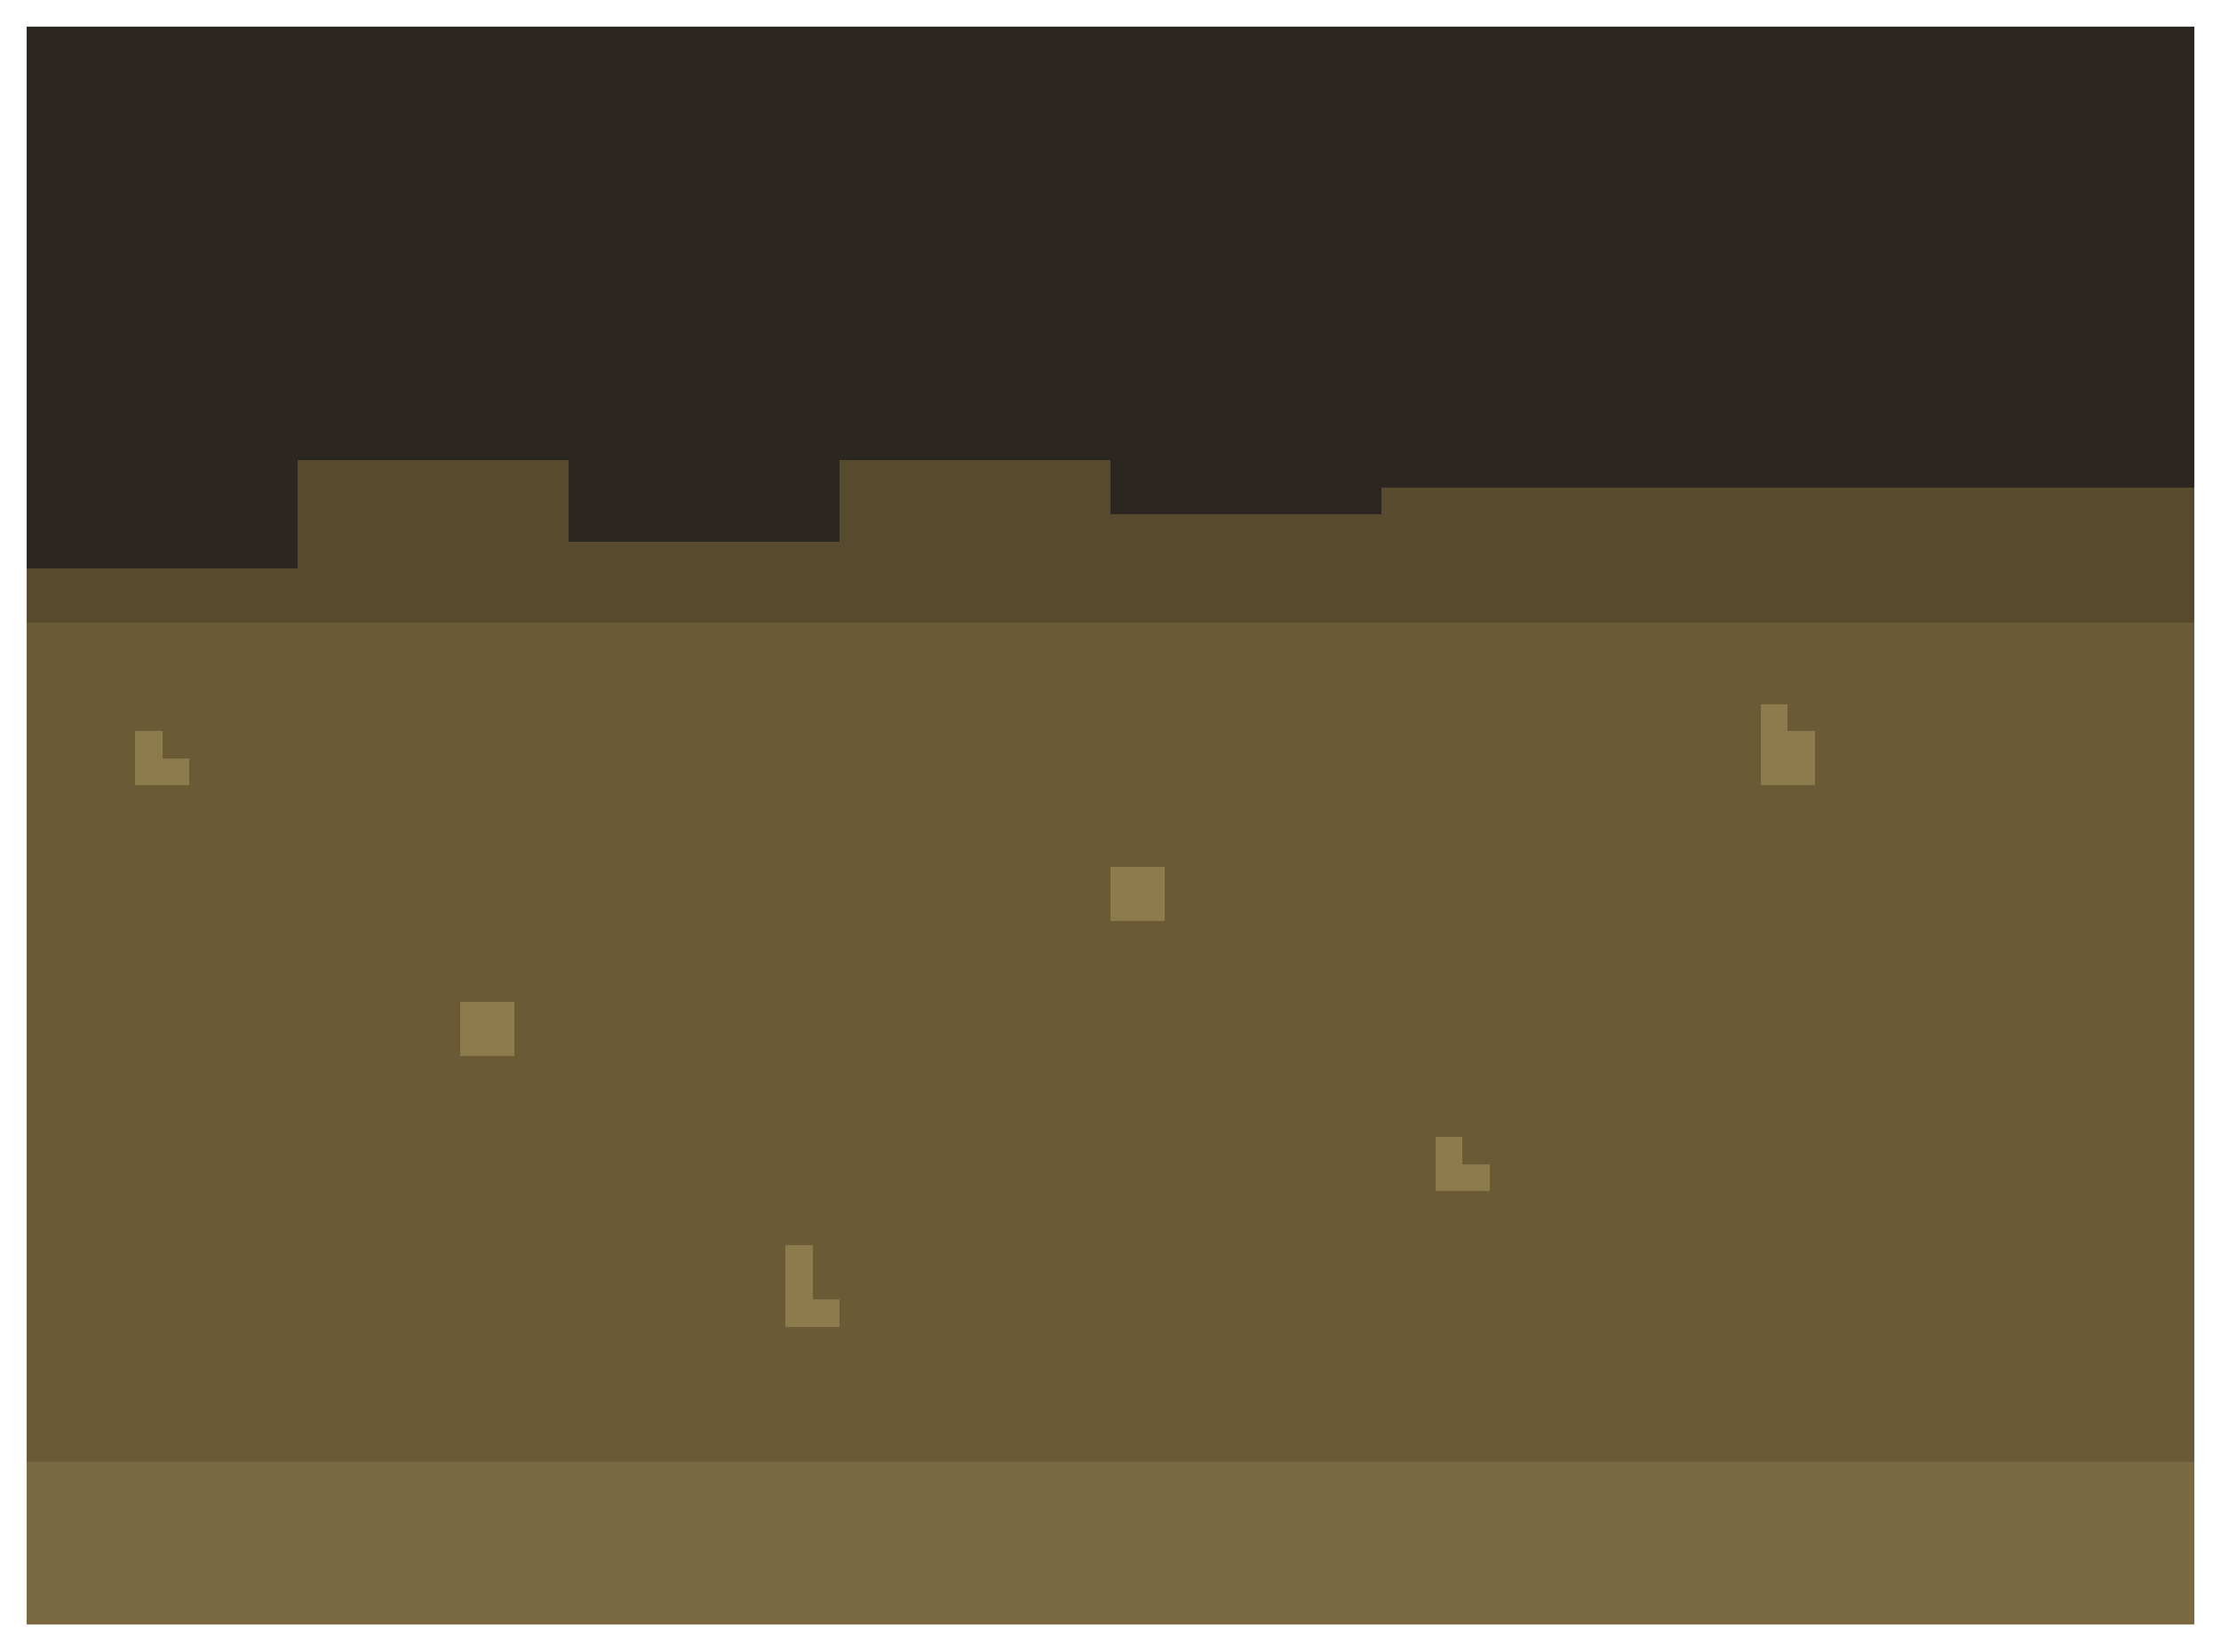
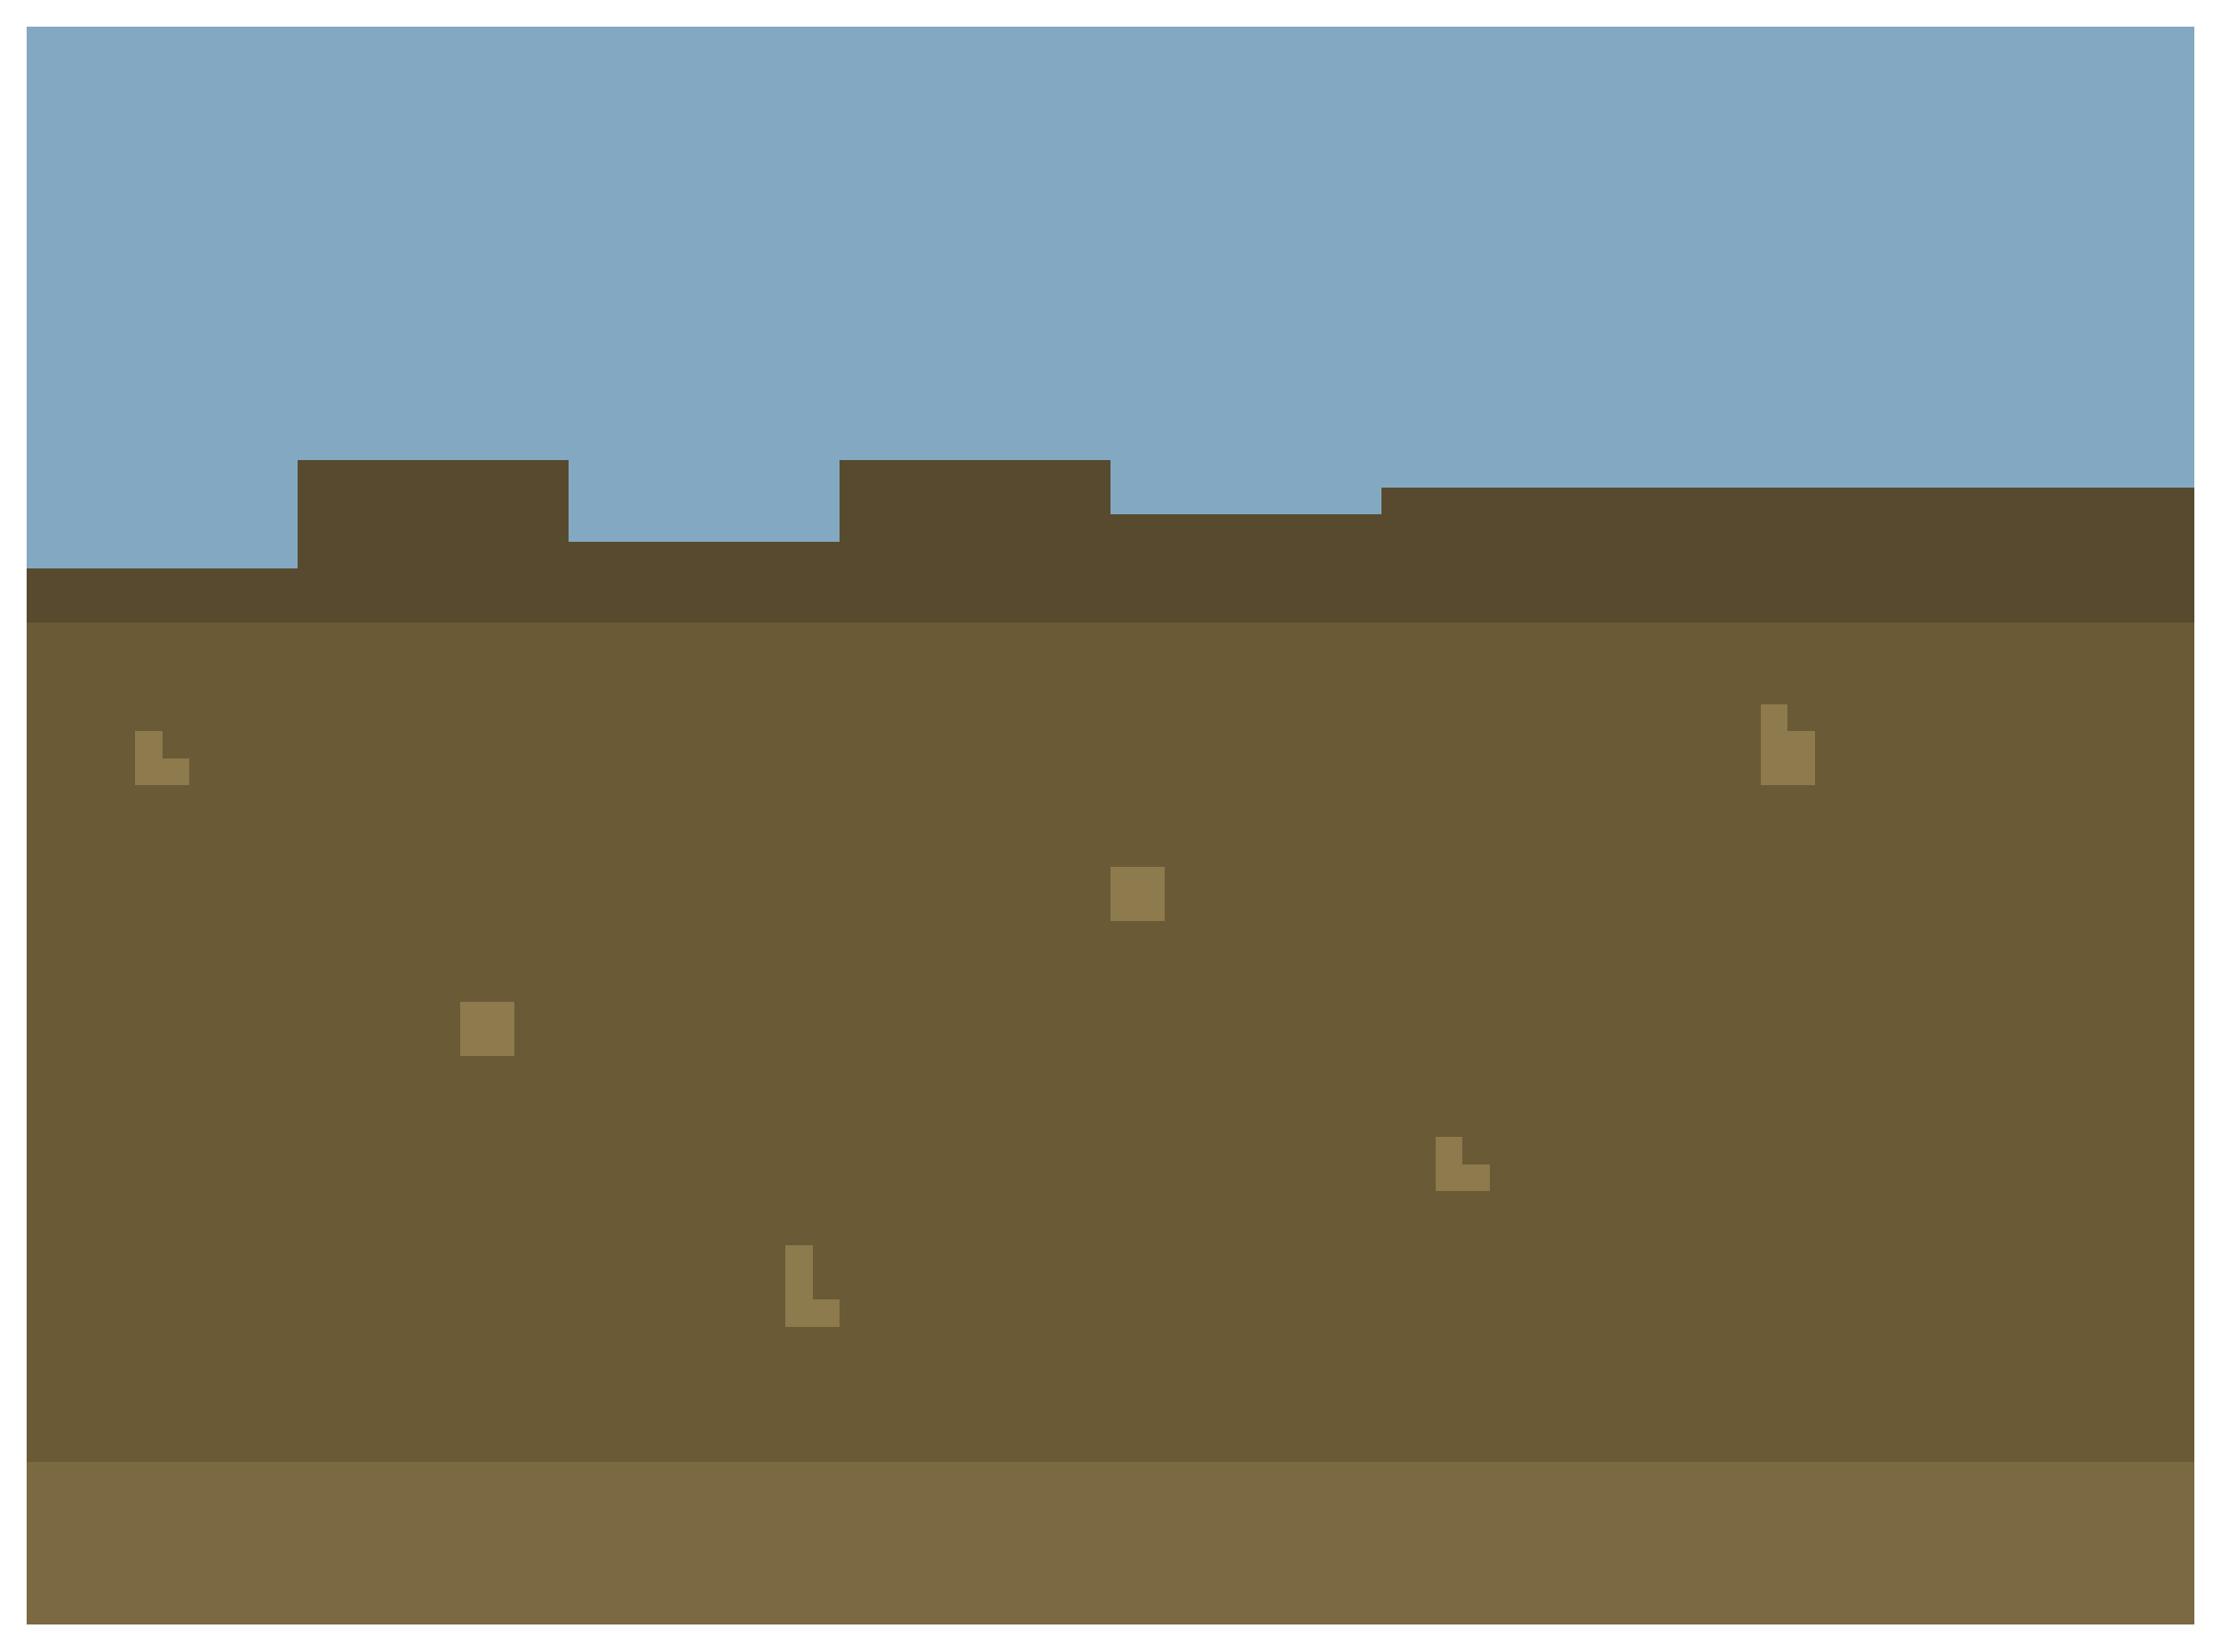
<svg xmlns="http://www.w3.org/2000/svg" width="82" height="61" viewBox="0 0 82 61" shape-rendering="crispEdges" data-template="driving-terrain-desert" data-anchor-x="1" data-anchor-y="43">
  <g id="sky">
-     <polygon points="1,1 81,1 81,23 1,23" fill="#2b2620" />
+     <polygon points="1,1 81,1 81,23 1,23" fill="#83a9c2" />
  </g>
  <g id="far">
    <polygon points="1,21 11,21 11,23 1,23" fill="#584a2e" />
    <polygon points="11,17 21,17 21,23 11,23" fill="#584a2e" />
    <polygon points="21,20 31,20 31,23 21,23" fill="#584a2e" />
    <polygon points="31,17 41,17 41,23 31,23" fill="#584a2e" />
    <polygon points="41,19 51,19 51,23 41,23" fill="#584a2e" />
    <polygon points="51,18 61,18 61,23 51,23" fill="#584a2e" />
    <polygon points="61,18 71,18 71,23 61,23" fill="#584a2e" />
    <polygon points="71,18 81,18 81,23 71,23" fill="#584a2e" />
  </g>
  <g id="ground">
    <polygon points="1,23 81,23 81,60 1,60" fill="#6b5a36" />
  </g>
  <g id="near">
    <polygon points="1,54 81,54 81,60 1,60" fill="#7b6941" />
  </g>
  <g id="detail">
    <polygon points="5,27 6,27 6,29 5,29" fill="#8d7a4d" />
    <polygon points="6,28 7,28 7,29 6,29" fill="#8d7a4d" />
    <polygon points="17,37 18,37 18,39 17,39" fill="#8d7a4d" />
    <polygon points="18,37 19,37 19,39 18,39" fill="#8d7a4d" />
    <polygon points="29,46 30,46 30,49 29,49" fill="#8d7a4d" />
    <polygon points="30,48 31,48 31,49 30,49" fill="#8d7a4d" />
    <polygon points="41,32 42,32 42,34 41,34" fill="#8d7a4d" />
    <polygon points="42,32 43,32 43,34 42,34" fill="#8d7a4d" />
    <polygon points="53,42 54,42 54,44 53,44" fill="#8d7a4d" />
    <polygon points="54,43 55,43 55,44 54,44" fill="#8d7a4d" />
    <polygon points="65,26 66,26 66,29 65,29" fill="#8d7a4d" />
    <polygon points="66,27 67,27 67,29 66,29" fill="#8d7a4d" />
  </g>
</svg>
